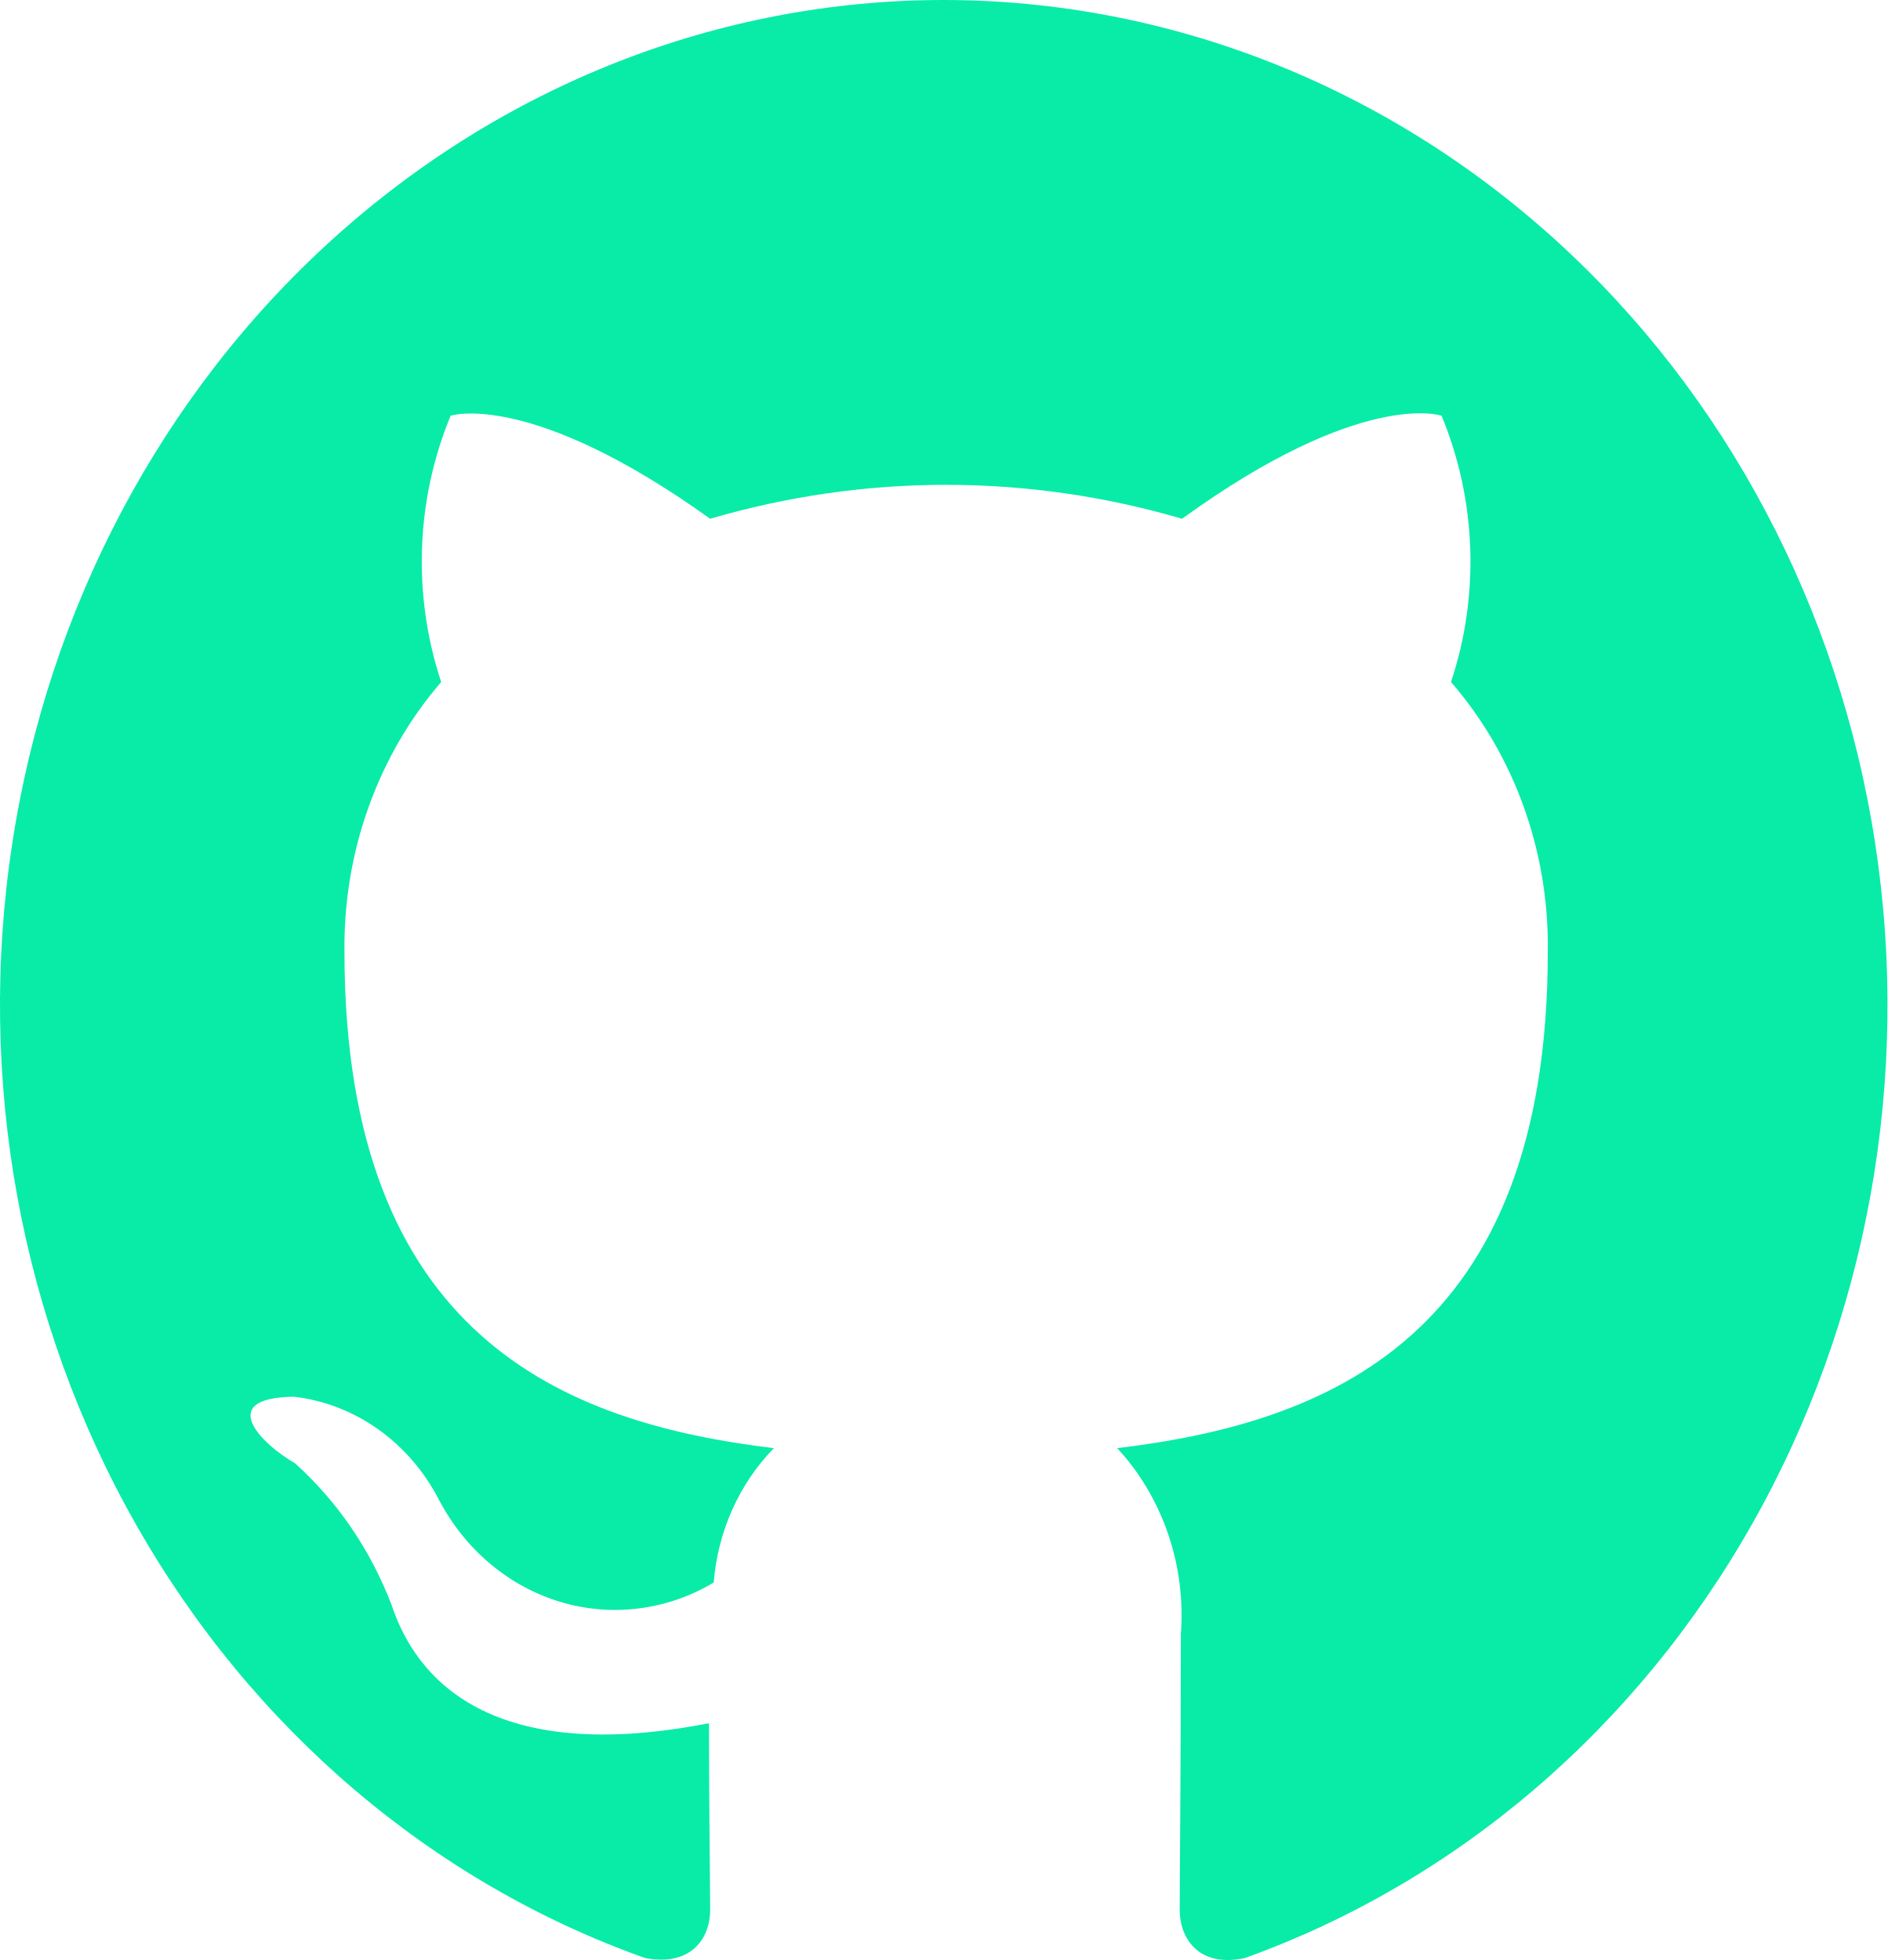
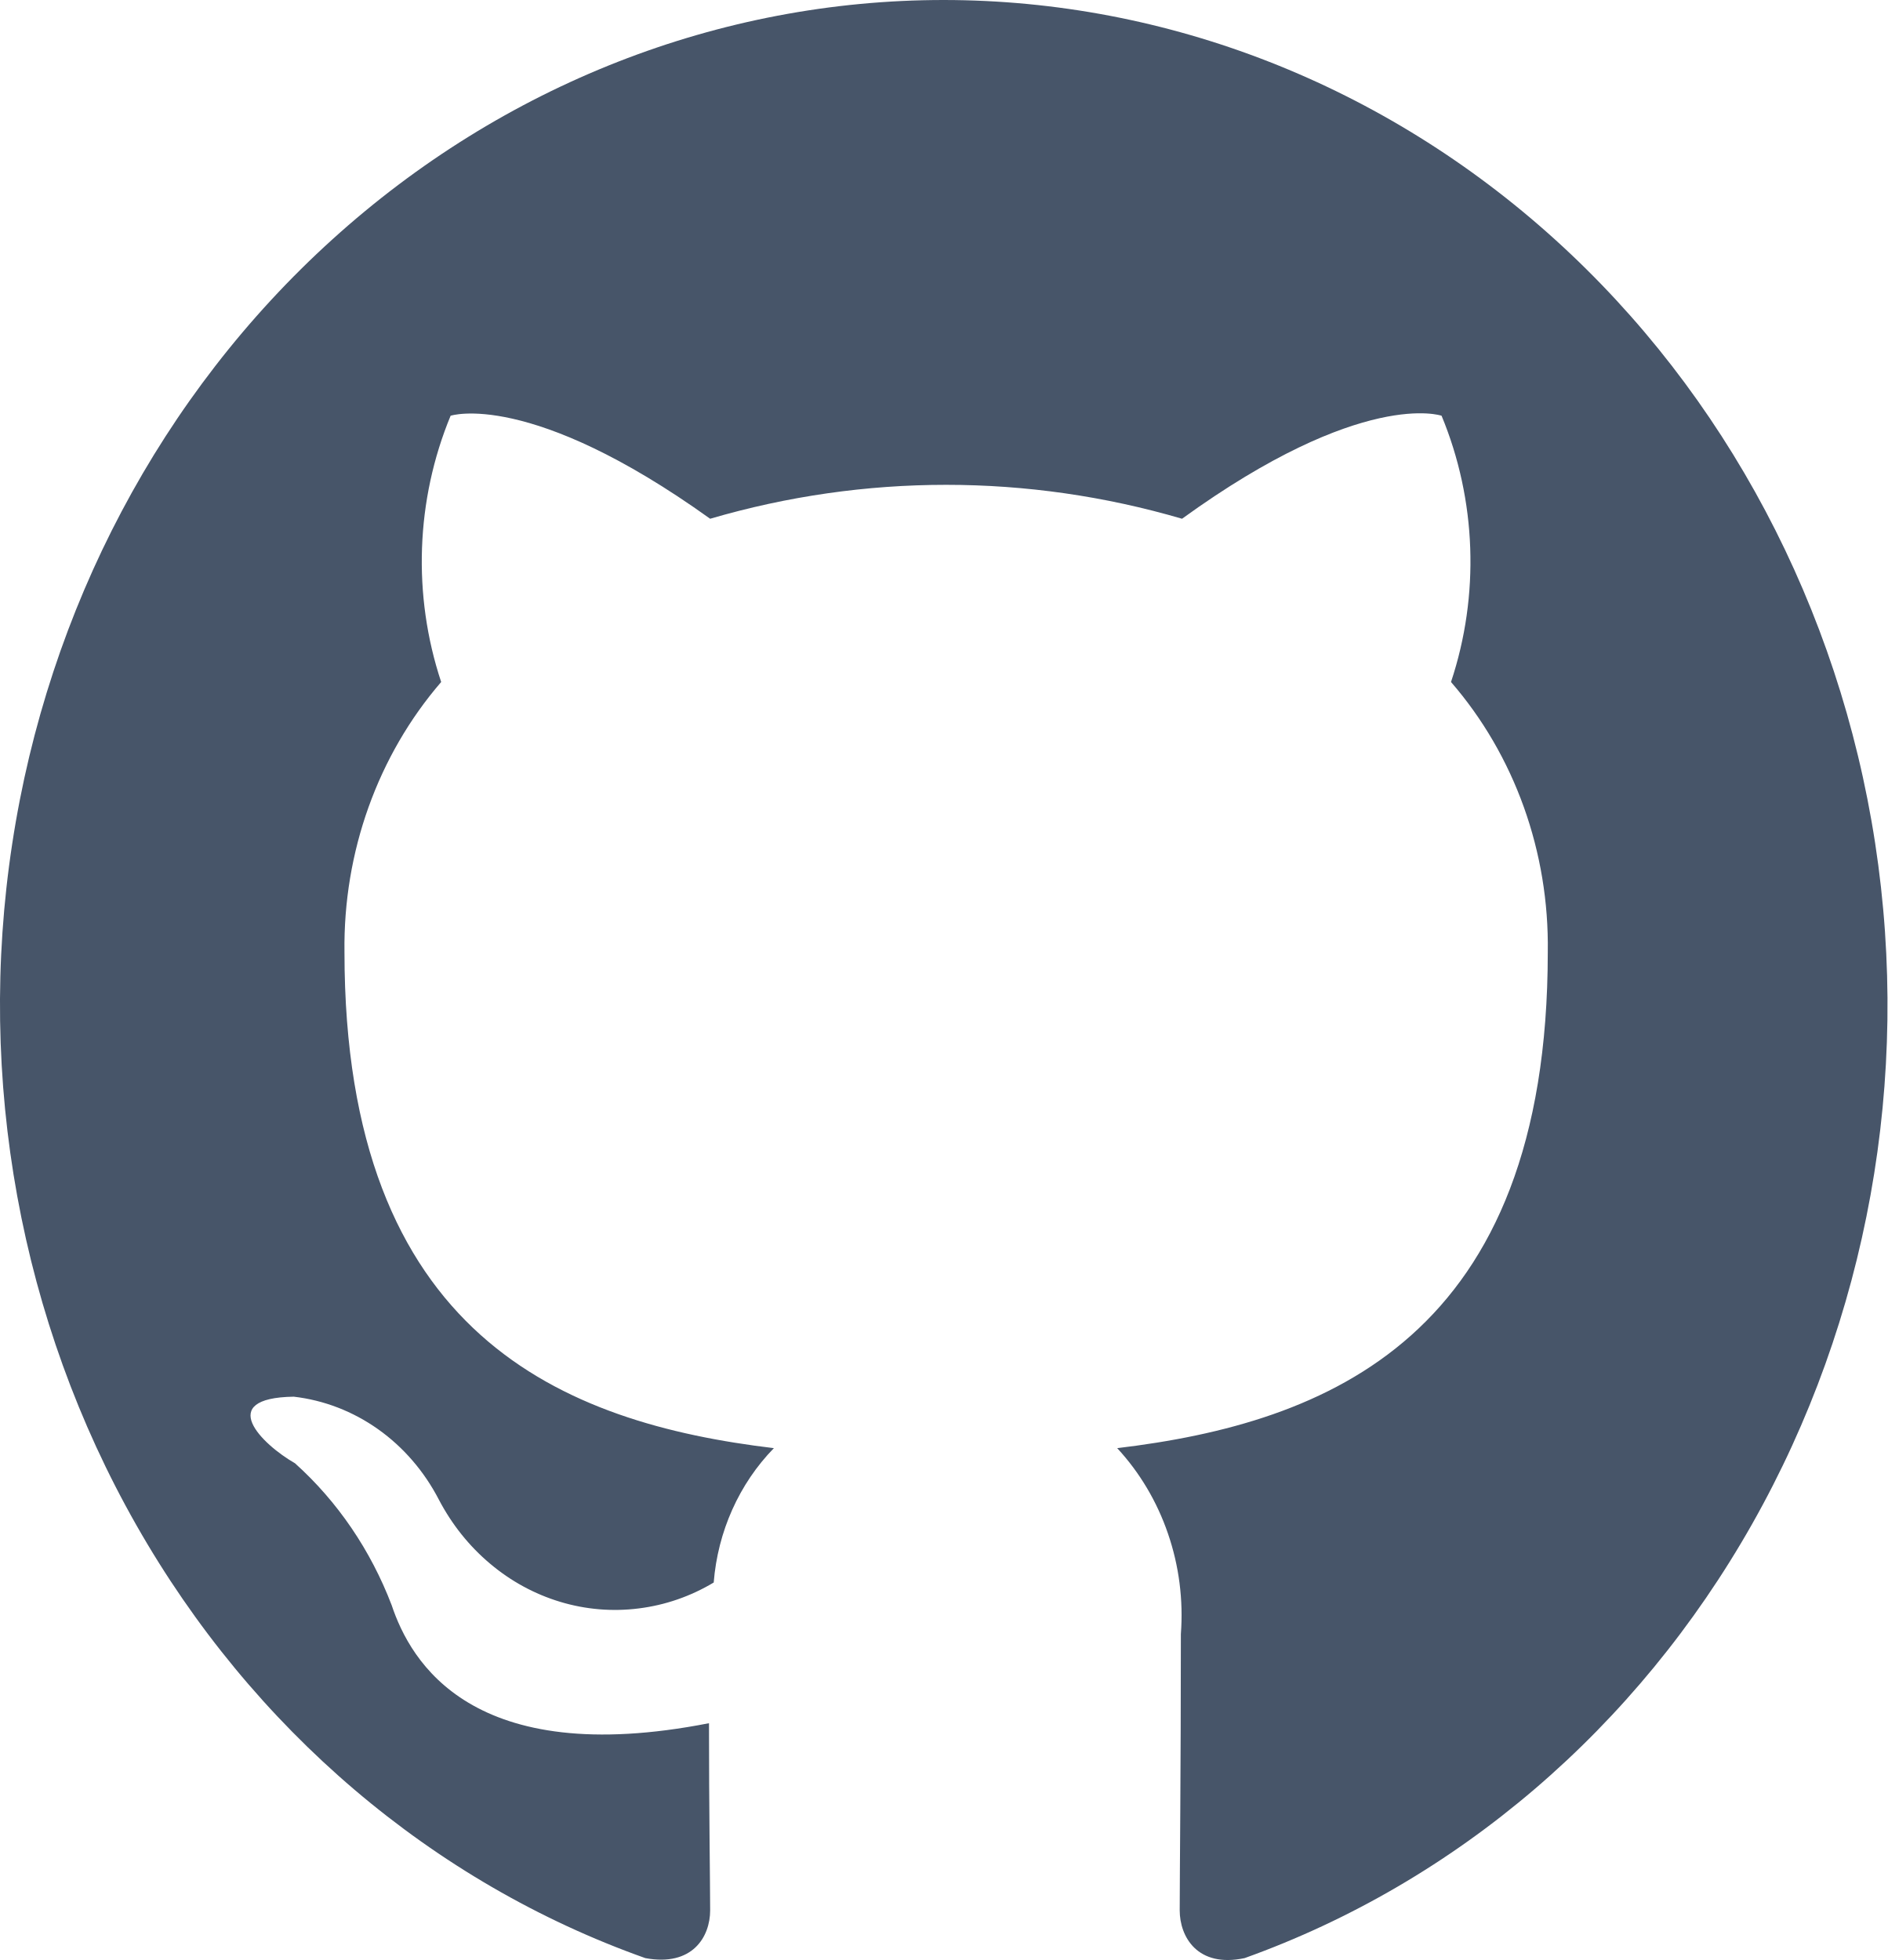
<svg xmlns="http://www.w3.org/2000/svg" width="26" height="27" viewBox="0 0 26 27" fill="none">
-   <path d="M13 0C9.913 0 6.927 1.17 4.576 3.3C2.225 5.429 0.662 8.38 0.168 11.625C-0.327 14.869 0.279 18.195 1.877 21.007C3.475 23.819 5.96 25.934 8.889 26.974C9.539 27.095 9.782 26.679 9.782 26.316C9.782 25.987 9.766 24.897 9.766 23.738C6.5 24.378 5.655 22.89 5.395 22.112C5.106 21.355 4.649 20.683 4.063 20.157C3.608 19.897 2.958 19.257 4.046 19.24C4.462 19.288 4.861 19.442 5.209 19.689C5.557 19.936 5.843 20.268 6.045 20.658C6.223 20.998 6.462 21.298 6.749 21.539C7.035 21.781 7.364 21.96 7.716 22.066C8.067 22.172 8.435 22.203 8.798 22.157C9.161 22.112 9.512 21.991 9.831 21.8C9.887 21.097 10.182 20.439 10.66 19.949C7.767 19.603 4.745 18.409 4.745 13.115C4.727 11.739 5.203 10.408 6.077 9.395C5.68 8.199 5.727 6.887 6.207 5.727C6.207 5.727 7.296 5.364 9.782 7.146C11.91 6.523 14.155 6.523 16.282 7.146C18.769 5.346 19.857 5.727 19.857 5.727C20.338 6.887 20.385 8.199 19.987 9.395C20.864 10.406 21.341 11.739 21.32 13.115C21.32 18.426 18.281 19.603 15.389 19.949C15.699 20.284 15.938 20.686 16.089 21.128C16.241 21.57 16.301 22.041 16.266 22.51C16.266 24.361 16.25 25.849 16.25 26.316C16.25 26.679 16.494 27.112 17.144 26.974C20.067 25.926 22.545 23.806 24.136 20.992C25.727 18.178 26.327 14.854 25.829 11.613C25.331 8.372 23.768 5.425 21.418 3.298C19.068 1.171 16.084 0.002 13 0Z" fill="#08ECA8" />
+   <path d="M13 0C9.913 0 6.927 1.17 4.576 3.3C2.225 5.429 0.662 8.38 0.168 11.625C-0.327 14.869 0.279 18.195 1.877 21.007C3.475 23.819 5.96 25.934 8.889 26.974C9.539 27.095 9.782 26.679 9.782 26.316C9.782 25.987 9.766 24.897 9.766 23.738C6.5 24.378 5.655 22.89 5.395 22.112C5.106 21.355 4.649 20.683 4.063 20.157C3.608 19.897 2.958 19.257 4.046 19.24C4.462 19.288 4.861 19.442 5.209 19.689C5.557 19.936 5.843 20.268 6.045 20.658C6.223 20.998 6.462 21.298 6.749 21.539C7.035 21.781 7.364 21.96 7.716 22.066C8.067 22.172 8.435 22.203 8.798 22.157C9.161 22.112 9.512 21.991 9.831 21.8C9.887 21.097 10.182 20.439 10.66 19.949C7.767 19.603 4.745 18.409 4.745 13.115C4.727 11.739 5.203 10.408 6.077 9.395C5.68 8.199 5.727 6.887 6.207 5.727C6.207 5.727 7.296 5.364 9.782 7.146C11.91 6.523 14.155 6.523 16.282 7.146C18.769 5.346 19.857 5.727 19.857 5.727C20.338 6.887 20.385 8.199 19.987 9.395C20.864 10.406 21.341 11.739 21.32 13.115C21.32 18.426 18.281 19.603 15.389 19.949C15.699 20.284 15.938 20.686 16.089 21.128C16.241 21.57 16.301 22.041 16.266 22.51C16.266 24.361 16.25 25.849 16.25 26.316C16.25 26.679 16.494 27.112 17.144 26.974C20.067 25.926 22.545 23.806 24.136 20.992C25.727 18.178 26.327 14.854 25.829 11.613C25.331 8.372 23.768 5.425 21.418 3.298C19.068 1.171 16.084 0.002 13 0Z" fill="#475569" />
</svg>
